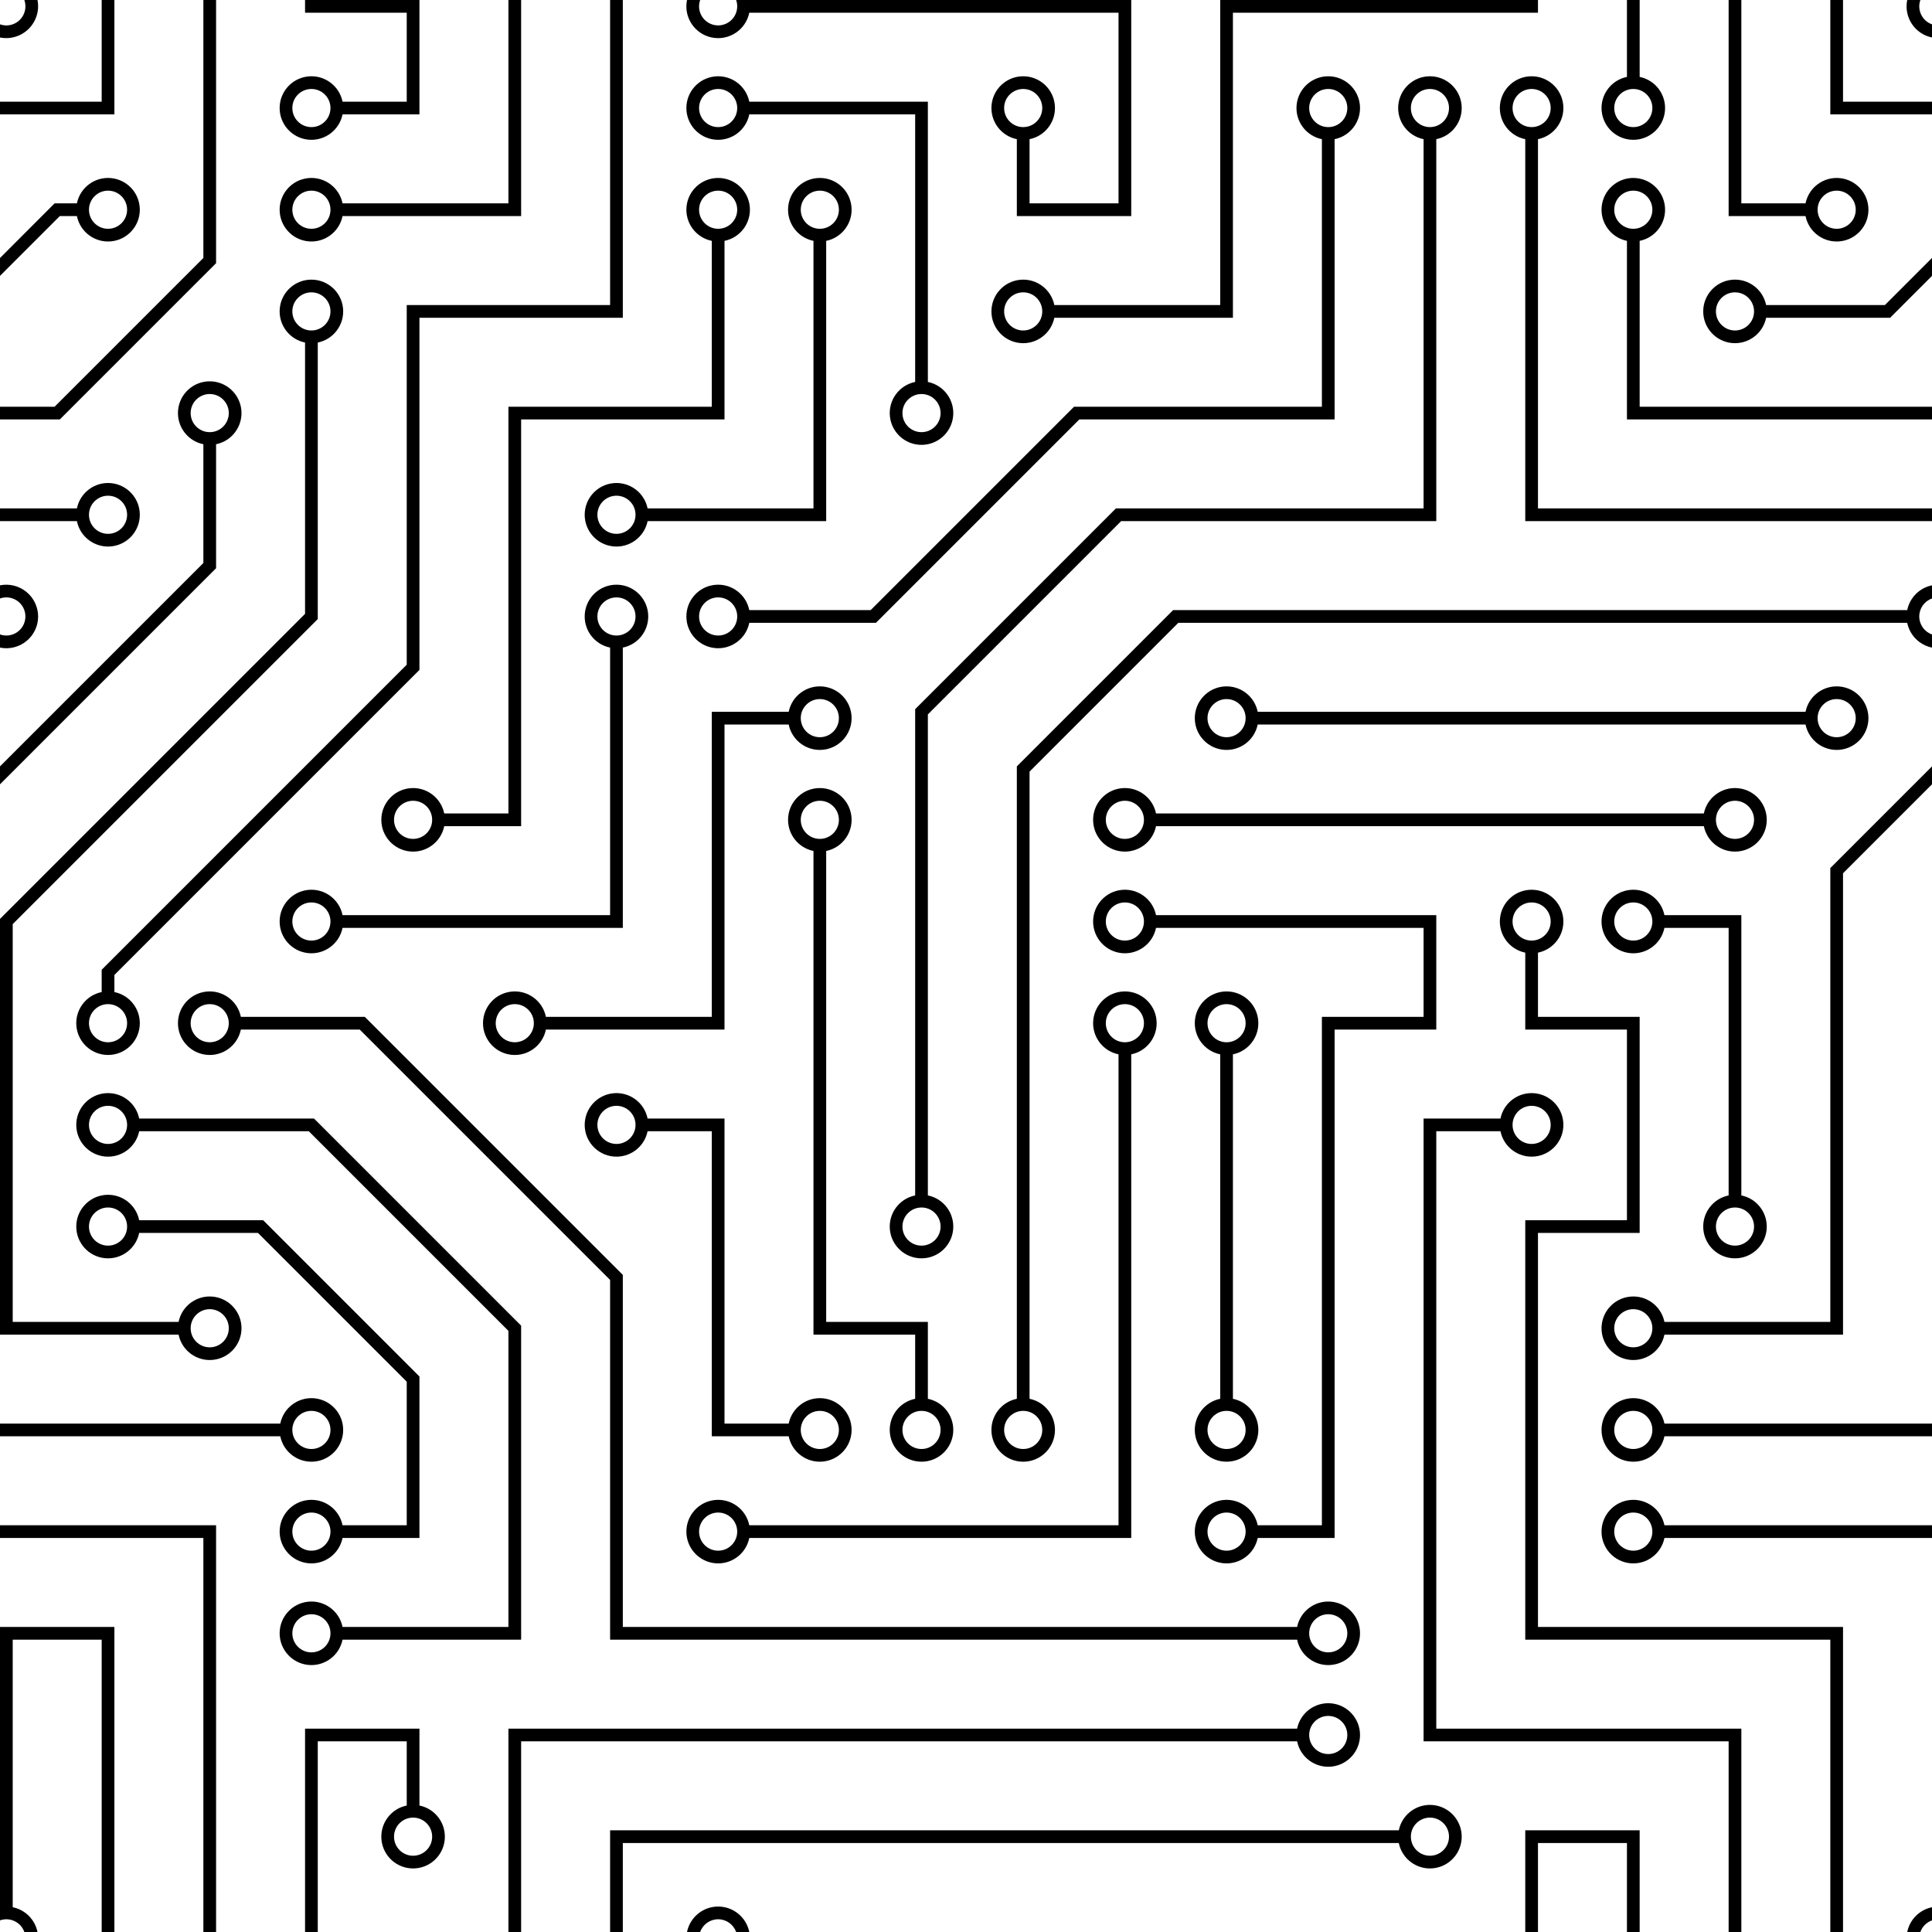
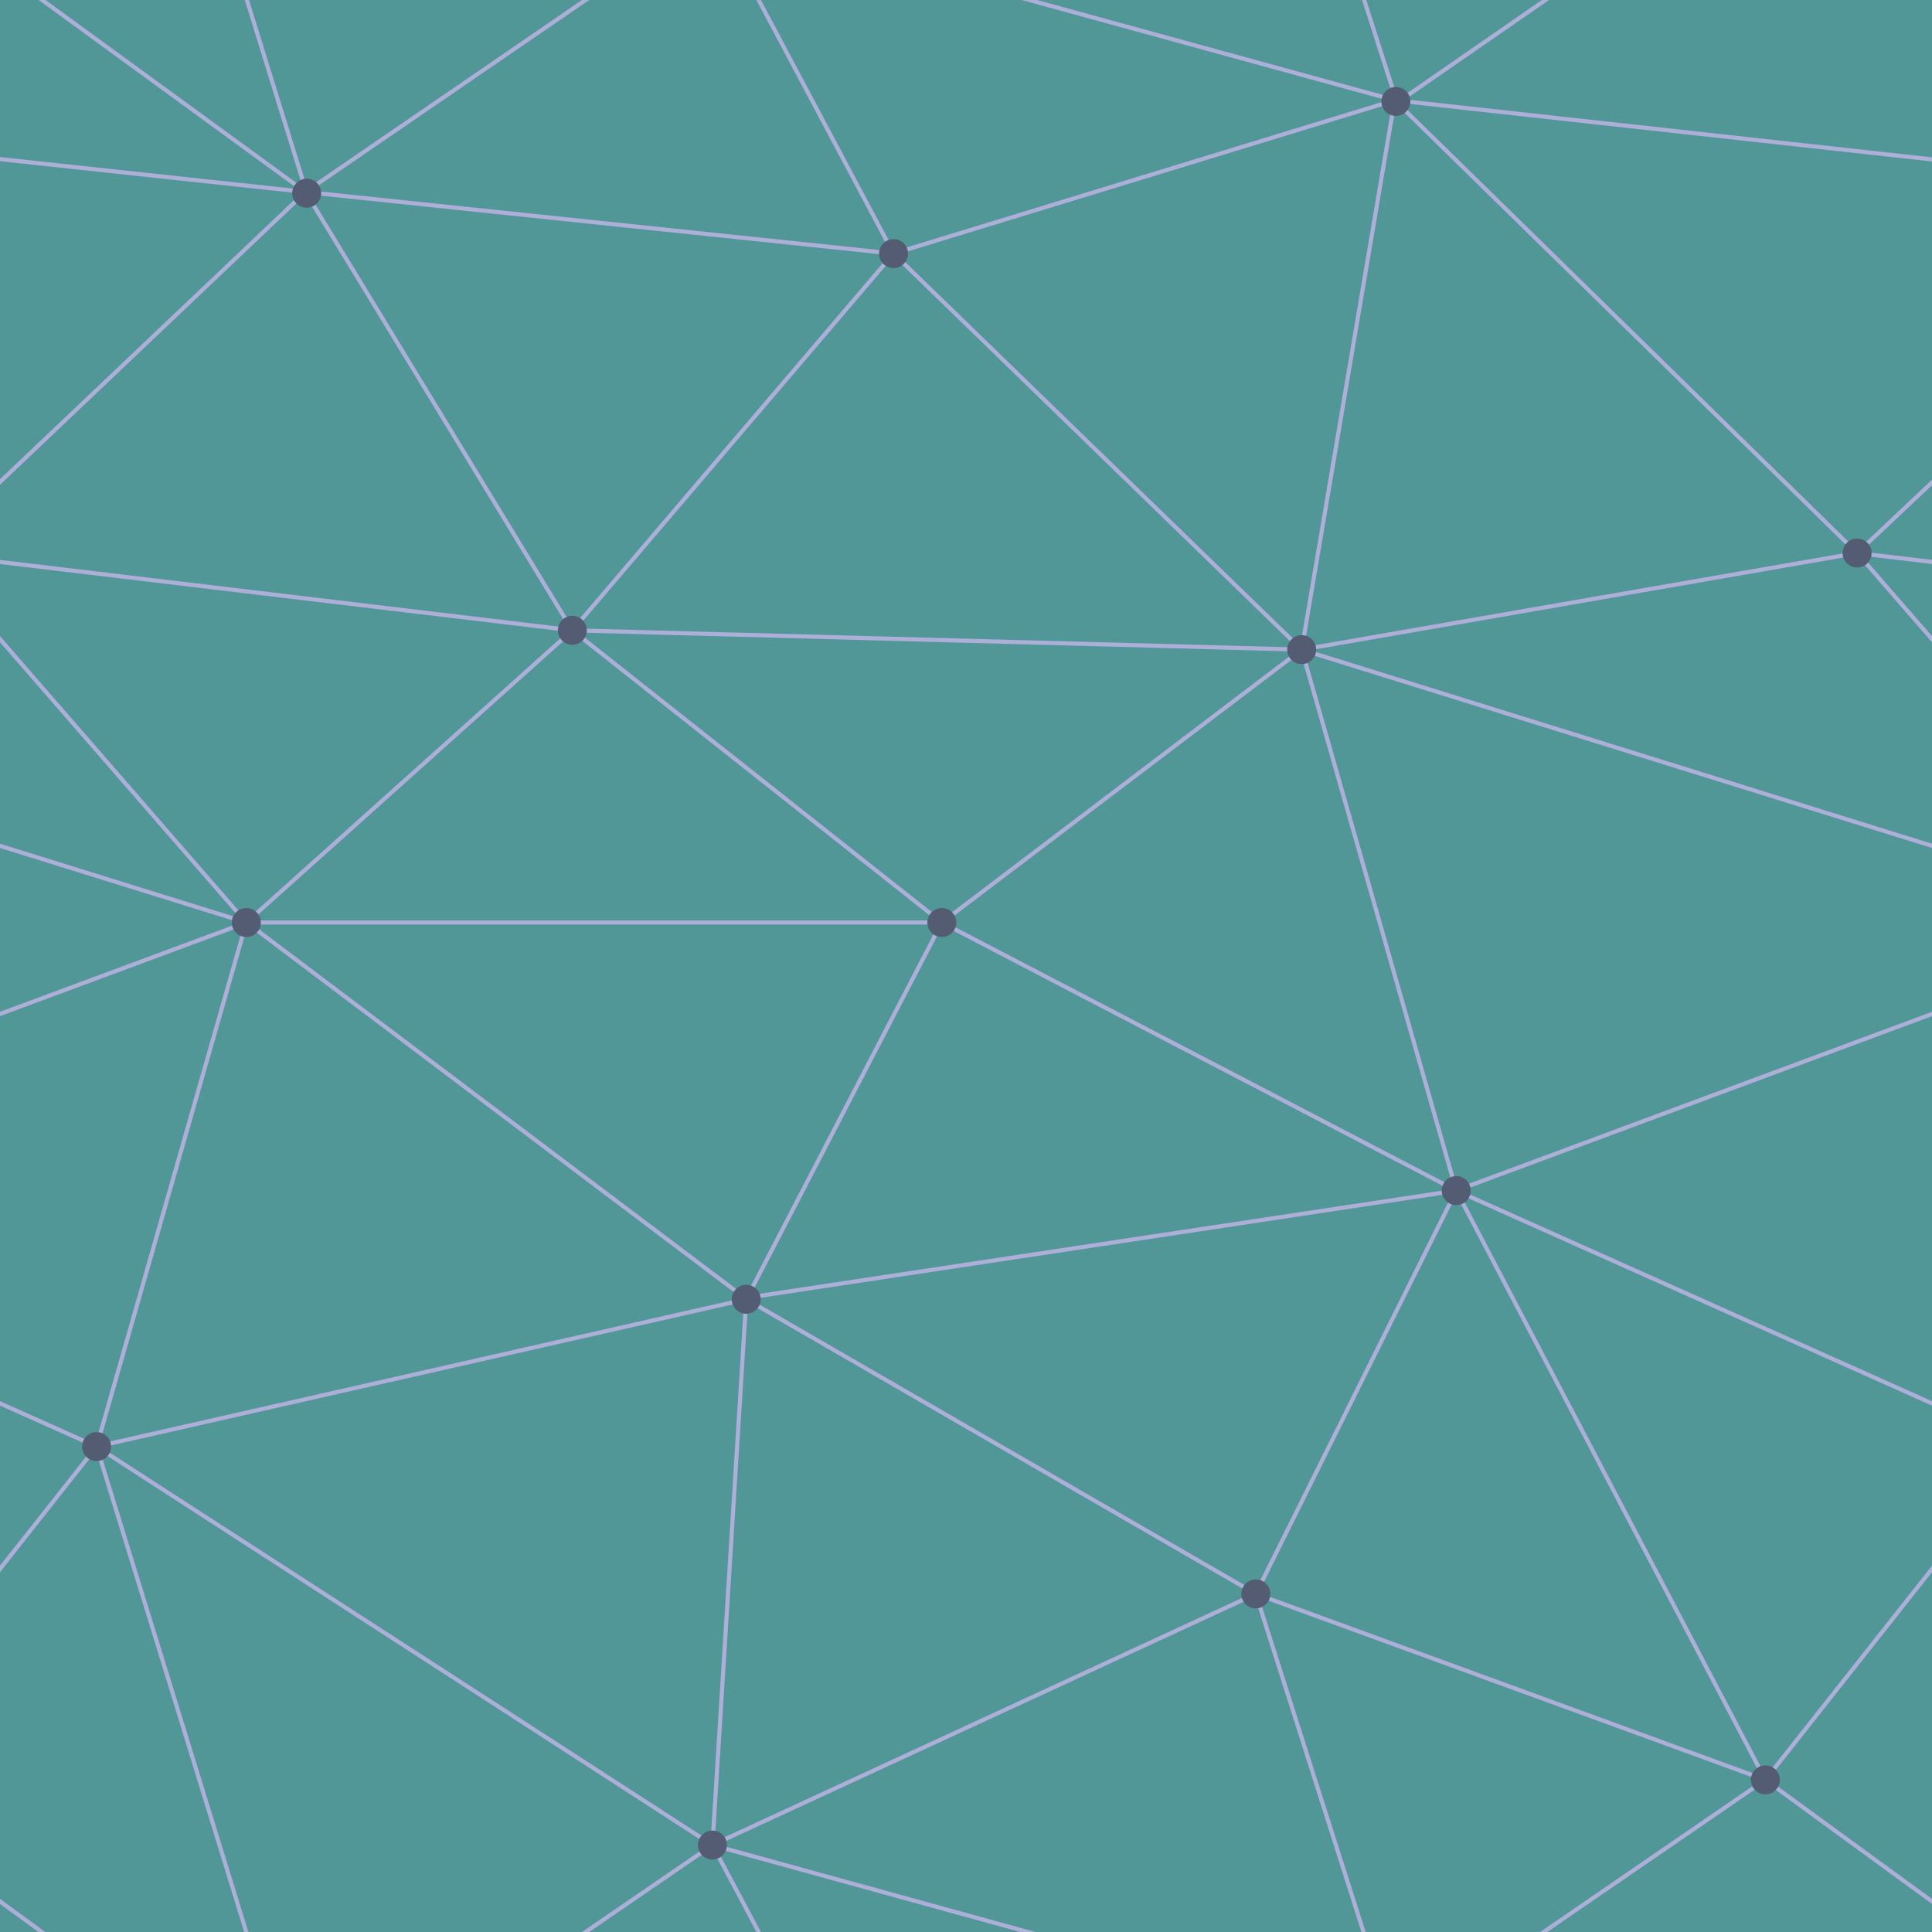
- <svg xmlns="http://www.w3.org/2000/svg" viewBox="0 0 304 304" width="304" height="304">
-   <path fill="#000" d="M44.1 224a5 5 0 1 1 0 2H0v-2h44.1zm160 48a5 5 0 1 1 0 2H82v-2h122.1zm57.8-46a5 5 0 1 1 0-2H304v2h-42.1zm0 16a5 5 0 1 1 0-2H304v2h-42.1zm6.2-114a5 5 0 1 1 0 2h-86.2a5 5 0 1 1 0-2h86.2zm-256-48a5 5 0 1 1 0 2H0v-2h12.1zm185.8 34a5 5 0 1 1 0-2h86.2a5 5 0 1 1 0 2h-86.2zM258 12.1a5 5 0 1 1-2 0V0h2v12.1zm-64 208a5 5 0 1 1-2 0v-54.2a5 5 0 1 1 2 0v54.2zm48-198.2V80h62v2h-64V21.9a5 5 0 1 1 2 0zm16 16V64h46v2h-48V37.9a5 5 0 1 1 2 0zm-128 96V208h16v12.1a5 5 0 1 1-2 0V210h-16v-76.1a5 5 0 1 1 2 0zm-5.9-21.9a5 5 0 1 1 0 2H114v48H85.9a5 5 0 1 1 0-2H112v-48h12.1zm-6.2 130a5 5 0 1 1 0-2H176v-74.1a5 5 0 1 1 2 0V242h-60.1zm-16-64a5 5 0 1 1 0-2H114v48h10.1a5 5 0 1 1 0 2H112v-48h-10.1zM66 284.1a5 5 0 1 1-2 0V274H50v30h-2v-32h18v12.1zM236.1 176a5 5 0 1 1 0 2H226v94h48v32h-2v-30h-48v-98h12.1zm25.8-30a5 5 0 1 1 0-2H274v44.1a5 5 0 1 1-2 0V146h-10.1zm-64 96a5 5 0 1 1 0-2H208v-80h16v-14h-42.1a5 5 0 1 1 0-2H226v18h-16v80h-12.1zm86.2-210a5 5 0 1 1 0 2H272V0h2v32h10.1zM98 101.9V146H53.9a5 5 0 1 1 0-2H96v-42.1a5 5 0 1 1 2 0zM53.9 34a5 5 0 1 1 0-2H80V0h2v34H53.9zm60.1 3.9V66H82v64H69.9a5 5 0 1 1 0-2H80V64h32V37.9a5 5 0 1 1 2 0zM101.9 82a5 5 0 1 1 0-2H128V37.9a5 5 0 1 1 2 0V82h-28.1zm16-64a5 5 0 1 1 0-2H146v44.1a5 5 0 1 1-2 0V18h-26.1zm102.2 270a5 5 0 1 1 0 2H98v14h-2v-16h124.1zM242 149.9V160h16v34h-16v62h48v48h-2v-46h-48v-66h16v-30h-16v-12.1a5 5 0 1 1 2 0zM53.9 18a5 5 0 1 1 0-2H64V2H48V0h18v18H53.9zm112 32a5 5 0 1 1 0-2H192V0h50v2h-48v48h-28.1zm-48-48a5 5 0 0 1-9.8-2h2.07a3 3 0 1 0 5.66 0H178v34h-18V21.9a5 5 0 1 1 2 0V32h14V2h-58.1zm0 96a5 5 0 1 1 0-2H137l32-32h39V21.9a5 5 0 1 1 2 0V66h-40.17l-32 32H117.9zm28.1 90.1a5 5 0 1 1-2 0v-76.51L175.59 80H224V21.9a5 5 0 1 1 2 0V82h-49.59L146 112.41v75.69zm16 32a5 5 0 1 1-2 0v-99.51L184.59 96H300.1a5 5 0 0 1 3.9-3.9v2.07a3 3 0 0 0 0 5.66v2.07a5 5 0 0 1-3.9-3.9H185.41L162 121.41v98.69zm-144-64a5 5 0 1 1-2 0v-3.51l48-48V48h32V0h2v50H66v55.41l-48 48v2.69zM50 53.9v43.51l-48 48V208h26.1a5 5 0 1 1 0 2H0v-65.41l48-48V53.9a5 5 0 1 1 2 0zm-16 16V89.41l-34 34v-2.82l32-32V69.9a5 5 0 1 1 2 0zM12.1 32a5 5 0 1 1 0 2H9.41L0 43.41V40.6L8.59 32h3.51zm265.8 18a5 5 0 1 1 0-2h18.69l7.41-7.41v2.82L297.41 50H277.9zm-16 160a5 5 0 1 1 0-2H288v-71.41l16-16v2.82l-14 14V210h-28.1zm-208 32a5 5 0 1 1 0-2H64v-22.59L40.59 194H21.9a5 5 0 1 1 0-2H41.41L66 216.59V242H53.9zm150.2 14a5 5 0 1 1 0 2H96v-56.6L56.6 162H37.9a5 5 0 1 1 0-2h19.5L98 200.6V256h106.1zm-150.2 2a5 5 0 1 1 0-2H80v-46.59L48.59 178H21.9a5 5 0 1 1 0-2H49.41L82 208.59V258H53.9zM34 39.8v1.61L9.41 66H0v-2h8.59L32 40.59V0h2v39.8zM2 300.1a5 5 0 0 1 3.9 3.9H3.83A3 3 0 0 0 0 302.17V256h18v48h-2v-46H2v42.1zM34 241v63h-2v-62H0v-2h34v1zM17 18H0v-2h16V0h2v18h-1zm273-2h14v2h-16V0h2v16zm-32 273v15h-2v-14h-14v14h-2v-16h18v1zM0 92.1A5.02 5.02 0 0 1 6 97a5 5 0 0 1-6 4.9v-2.07a3 3 0 1 0 0-5.66V92.1zM80 272h2v32h-2v-32zm37.9 32h-2.07a3 3 0 0 0-5.66 0h-2.07a5 5 0 0 1 9.8 0zM5.9 0A5.02 5.02 0 0 1 0 5.9V3.83A3 3 0 0 0 3.83 0H5.9zm294.2 0h2.07A3 3 0 0 0 304 3.83V5.9a5 5 0 0 1-3.9-5.9zm3.9 300.1v2.07a3 3 0 0 0-1.83 1.83h-2.07a5 5 0 0 1 3.9-3.9zM97 100a3 3 0 1 0 0-6 3 3 0 0 0 0 6zm0-16a3 3 0 1 0 0-6 3 3 0 0 0 0 6zm16 16a3 3 0 1 0 0-6 3 3 0 0 0 0 6zm16 16a3 3 0 1 0 0-6 3 3 0 0 0 0 6zm0 16a3 3 0 1 0 0-6 3 3 0 0 0 0 6zm-48 32a3 3 0 1 0 0-6 3 3 0 0 0 0 6zm16 16a3 3 0 1 0 0-6 3 3 0 0 0 0 6zm32 48a3 3 0 1 0 0-6 3 3 0 0 0 0 6zm-16 16a3 3 0 1 0 0-6 3 3 0 0 0 0 6zm32-16a3 3 0 1 0 0-6 3 3 0 0 0 0 6zm0-32a3 3 0 1 0 0-6 3 3 0 0 0 0 6zm16 32a3 3 0 1 0 0-6 3 3 0 0 0 0 6zm32 16a3 3 0 1 0 0-6 3 3 0 0 0 0 6zm0-16a3 3 0 1 0 0-6 3 3 0 0 0 0 6zm-16-64a3 3 0 1 0 0-6 3 3 0 0 0 0 6zm16 0a3 3 0 1 0 0-6 3 3 0 0 0 0 6zm16 96a3 3 0 1 0 0-6 3 3 0 0 0 0 6zm0 16a3 3 0 1 0 0-6 3 3 0 0 0 0 6zm16 16a3 3 0 1 0 0-6 3 3 0 0 0 0 6zm16-144a3 3 0 1 0 0-6 3 3 0 0 0 0 6zm0 32a3 3 0 1 0 0-6 3 3 0 0 0 0 6zm16-32a3 3 0 1 0 0-6 3 3 0 0 0 0 6zm16-16a3 3 0 1 0 0-6 3 3 0 0 0 0 6zm-96 0a3 3 0 1 0 0-6 3 3 0 0 0 0 6zm0 16a3 3 0 1 0 0-6 3 3 0 0 0 0 6zm16-32a3 3 0 1 0 0-6 3 3 0 0 0 0 6zm96 0a3 3 0 1 0 0-6 3 3 0 0 0 0 6zm-16-64a3 3 0 1 0 0-6 3 3 0 0 0 0 6zm16-16a3 3 0 1 0 0-6 3 3 0 0 0 0 6zm-32 0a3 3 0 1 0 0-6 3 3 0 0 0 0 6zm0-16a3 3 0 1 0 0-6 3 3 0 0 0 0 6zm-16 0a3 3 0 1 0 0-6 3 3 0 0 0 0 6zm-16 0a3 3 0 1 0 0-6 3 3 0 0 0 0 6zm-16 0a3 3 0 1 0 0-6 3 3 0 0 0 0 6zM49 36a3 3 0 1 0 0-6 3 3 0 0 0 0 6zm-32 0a3 3 0 1 0 0-6 3 3 0 0 0 0 6zm32 16a3 3 0 1 0 0-6 3 3 0 0 0 0 6zM33 68a3 3 0 1 0 0-6 3 3 0 0 0 0 6zm16-48a3 3 0 1 0 0-6 3 3 0 0 0 0 6zm0 240a3 3 0 1 0 0-6 3 3 0 0 0 0 6zm16 32a3 3 0 1 0 0-6 3 3 0 0 0 0 6zm-16-64a3 3 0 1 0 0-6 3 3 0 0 0 0 6zm0 16a3 3 0 1 0 0-6 3 3 0 0 0 0 6zm-16-32a3 3 0 1 0 0-6 3 3 0 0 0 0 6zm80-176a3 3 0 1 0 0-6 3 3 0 0 0 0 6zm16 0a3 3 0 1 0 0-6 3 3 0 0 0 0 6zm-16-16a3 3 0 1 0 0-6 3 3 0 0 0 0 6zm32 48a3 3 0 1 0 0-6 3 3 0 0 0 0 6zm16-16a3 3 0 1 0 0-6 3 3 0 0 0 0 6zm0-32a3 3 0 1 0 0-6 3 3 0 0 0 0 6zm112 176a3 3 0 1 0 0-6 3 3 0 0 0 0 6zm-16 16a3 3 0 1 0 0-6 3 3 0 0 0 0 6zm0 16a3 3 0 1 0 0-6 3 3 0 0 0 0 6zm0 16a3 3 0 1 0 0-6 3 3 0 0 0 0 6zM17 180a3 3 0 1 0 0-6 3 3 0 0 0 0 6zm0 16a3 3 0 1 0 0-6 3 3 0 0 0 0 6zm0-32a3 3 0 1 0 0-6 3 3 0 0 0 0 6zm16 0a3 3 0 1 0 0-6 3 3 0 0 0 0 6zM17 84a3 3 0 1 0 0-6 3 3 0 0 0 0 6zm32 64a3 3 0 1 0 0-6 3 3 0 0 0 0 6zm16-16a3 3 0 1 0 0-6 3 3 0 0 0 0 6z" />
+ <svg xmlns="http://www.w3.org/2000/svg" width="616" height="616" viewBox="0 0 800 800">
+   <rect fill="#529797" width="800" height="800" />
+   <g fill="none" stroke="#adafd9" stroke-width="1.7">
+     <path d="M769 229L1037 260.9M927 880L731 737 520 660 309 538 40 599 295 764 126.5 879.5 40 599-197 493 102 382-31 229 126.5 79.5-69-63" />
+     <path d="M-31 229L237 261 390 382 603 493 308.5 537.5 101.5 381.5M370 905L295 764" />
+     <path d="M520 660L578 842 731 737 840 599 603 493 520 660 295 764 309 538 390 382 539 269 769 229 577.5 41.5 370 105 295 -36 126.5 79.5 237 261 102 382 40 599 -69 737 127 880" />
+     <path d="M520-140L578.5 42.5 731-63M603 493L539 269 237 261 370 105M902 382L539 269M390 382L102 382" />
+     <path d="M-222 42L126.5 79.5 370 105 539 269 577.5 41.5 927 80 769 229 902 382 603 493 731 737M295-36L577.5 41.5M578 842L295 764M40-201L127 80M102 382L-261 269" />
+   </g>
+   <g fill="#535c73">
+     <circle cx="769" cy="229" r="6" />
+     <circle cx="539" cy="269" r="6" />
+     <circle cx="603" cy="493" r="6" />
+     <circle cx="731" cy="737" r="6" />
+     <circle cx="520" cy="660" r="6" />
+     <circle cx="309" cy="538" r="6" />
+     <circle cx="295" cy="764" r="6" />
+     <circle cx="40" cy="599" r="6" />
+     <circle cx="102" cy="382" r="6" />
+     <circle cx="127" cy="80" r="6" />
+     <circle cx="370" cy="105" r="6" />
+     <circle cx="578" cy="42" r="6" />
+     <circle cx="237" cy="261" r="6" />
+     <circle cx="390" cy="382" r="6" />
+   </g>
</svg>
